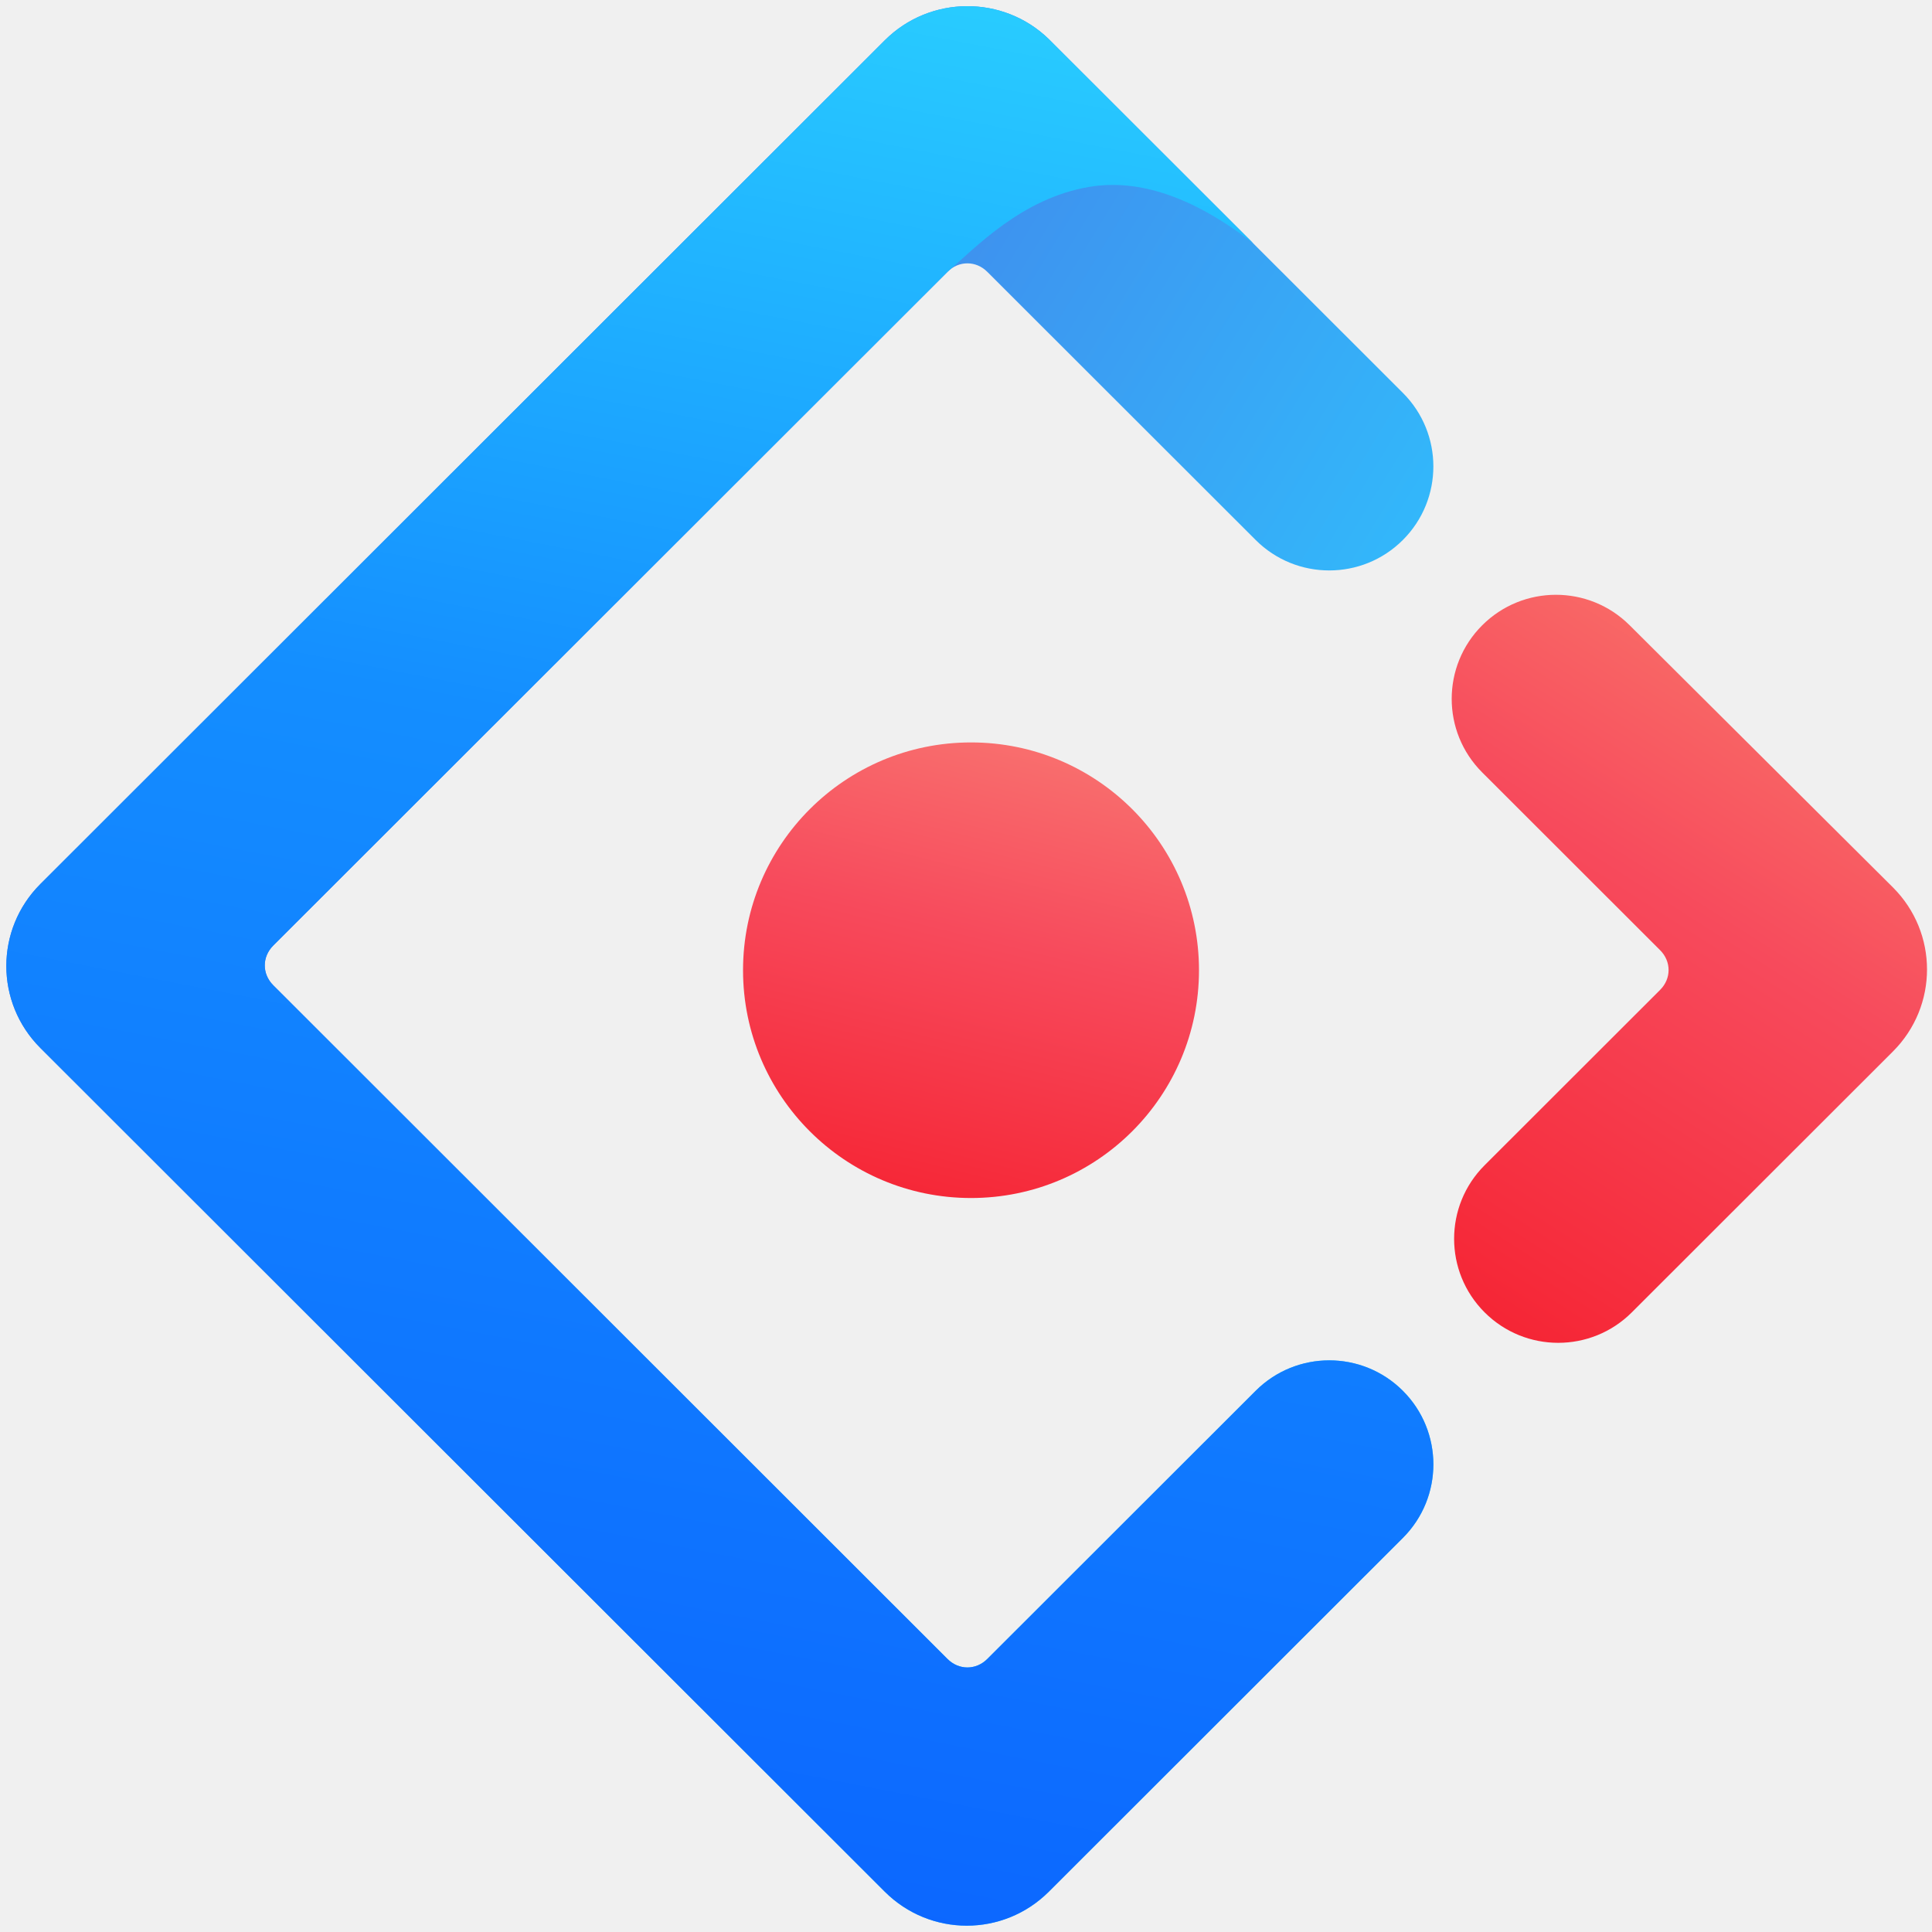
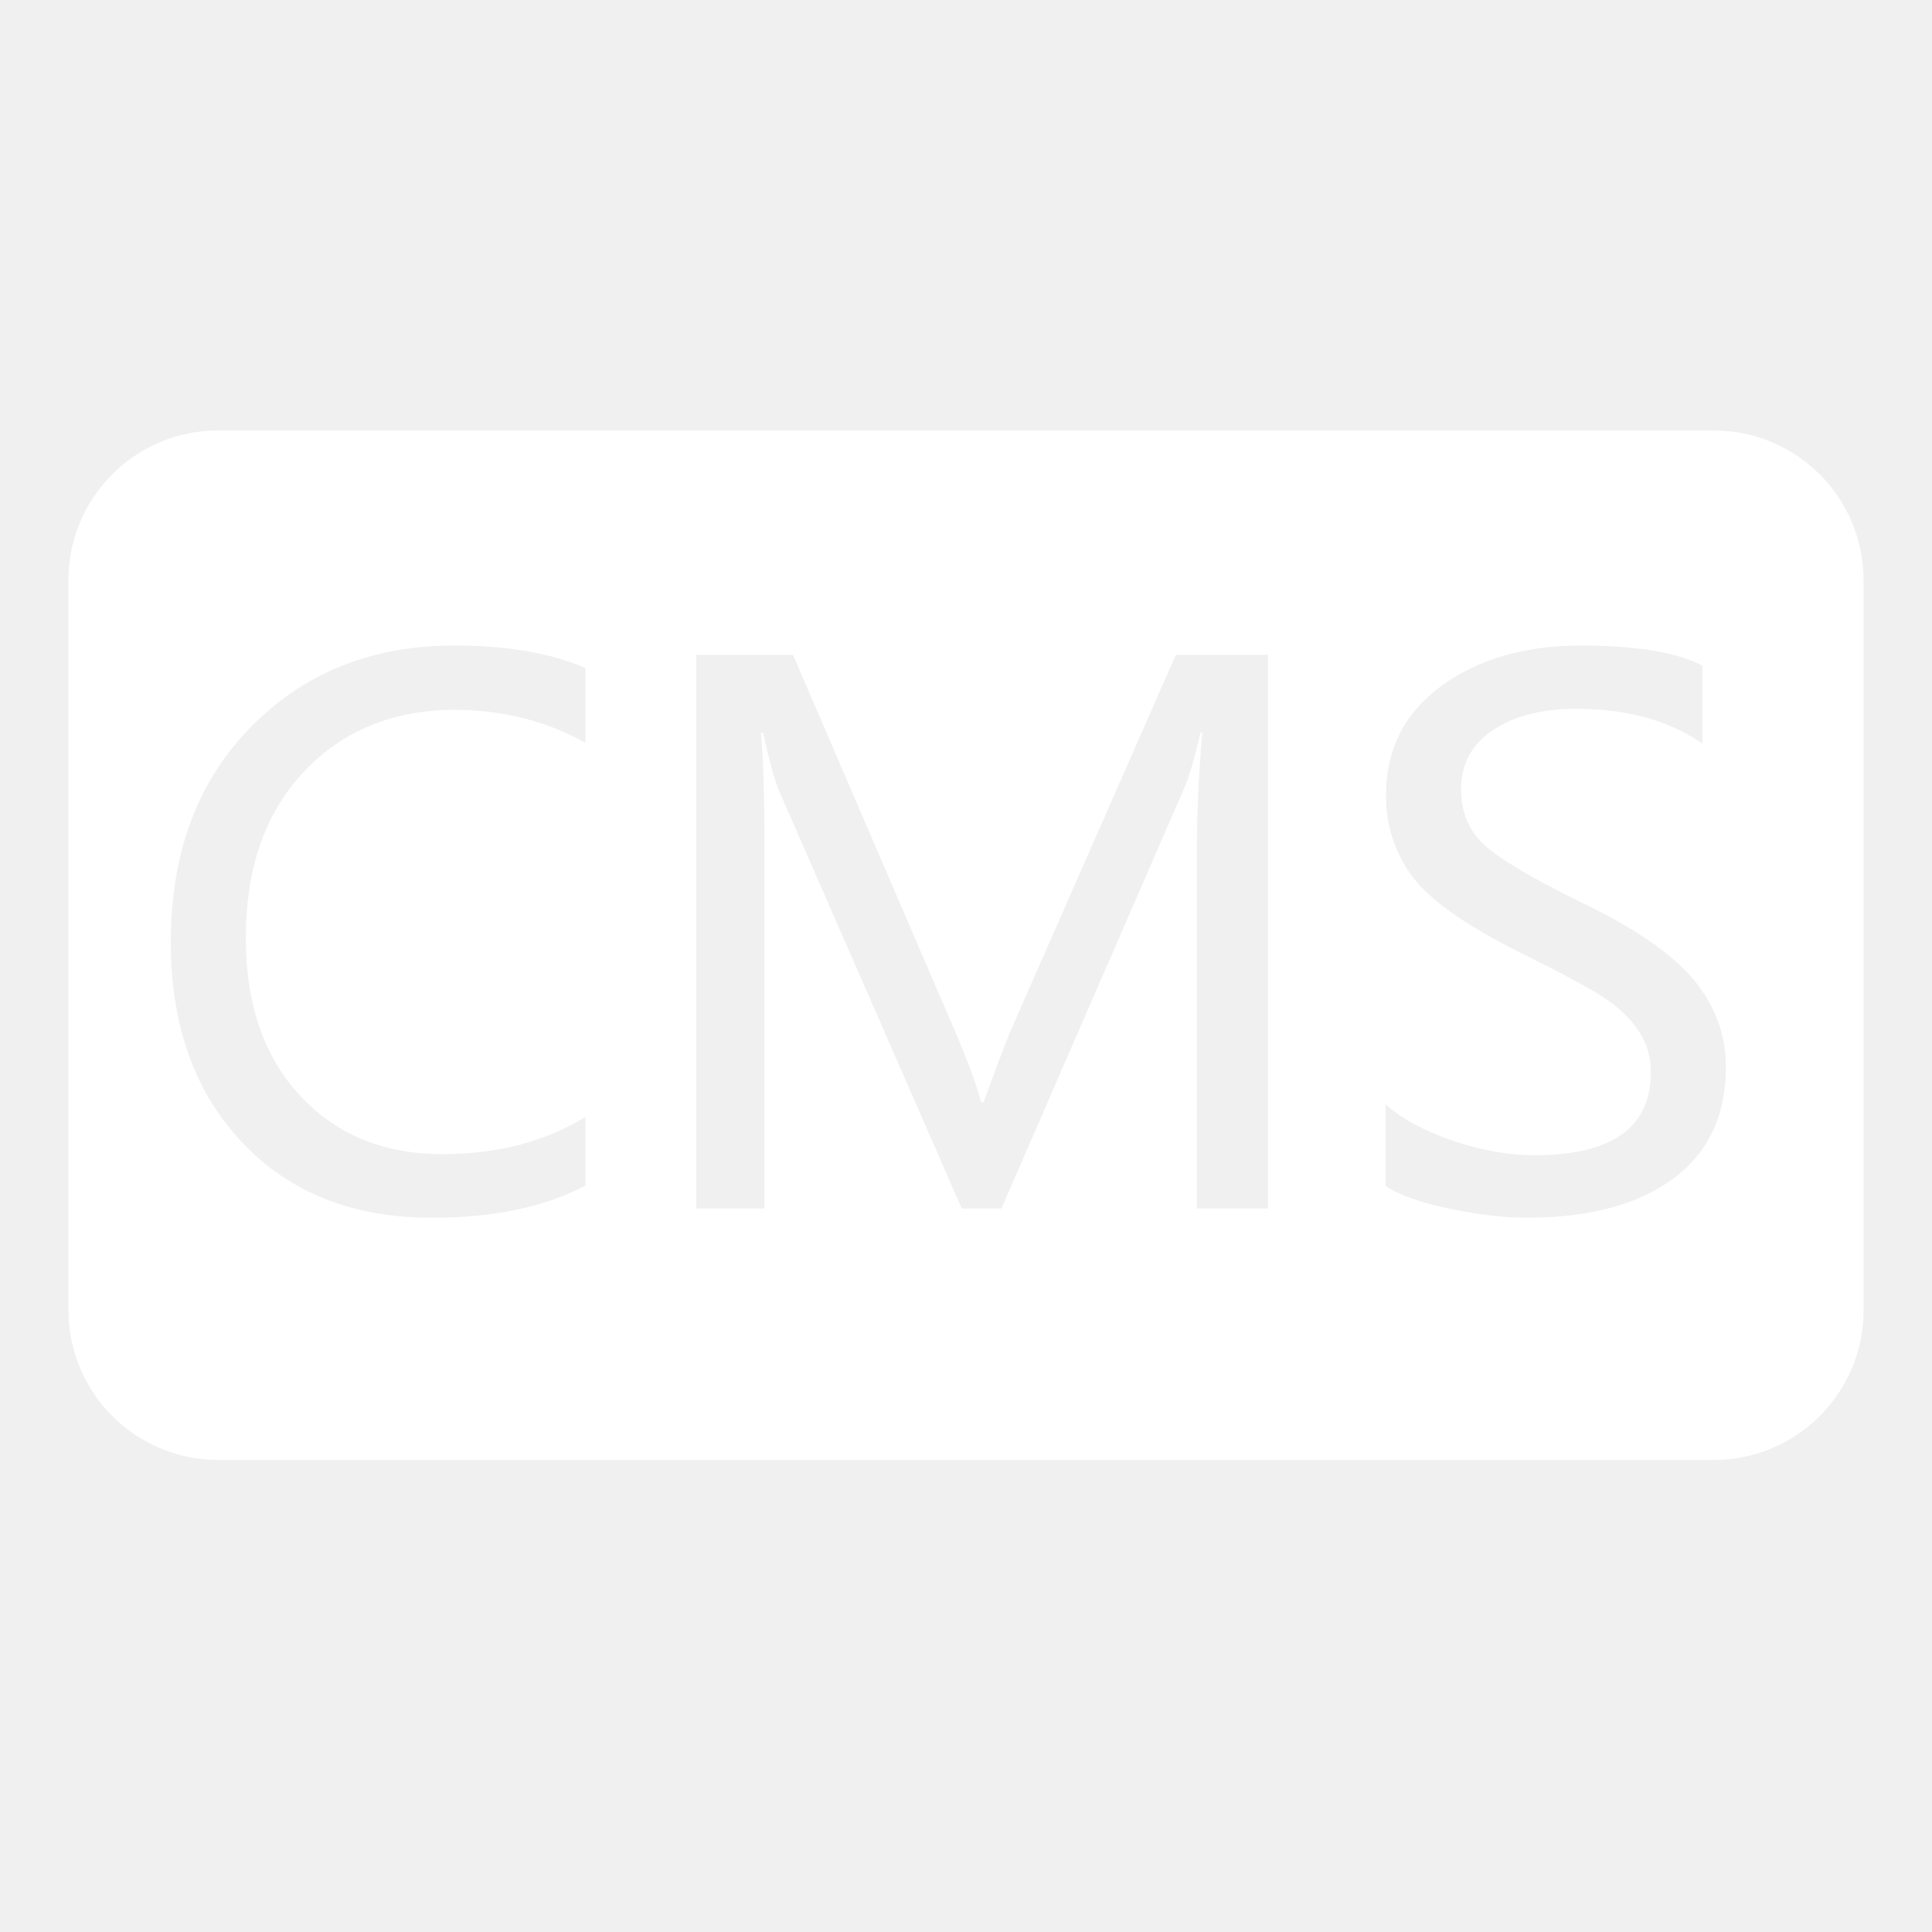
- <svg xmlns="http://www.w3.org/2000/svg" width="200" height="200" version="1.1" viewBox="0 0 200 200">
-   <defs>
-     <linearGradient id="linearGradient-1" x1="62.102%" x2="108.197%" y1="0%" y2="37.864%">
-       <stop offset="0%" stop-color="#4285EB" />
-       <stop offset="100%" stop-color="#2EC7FF" />
-     </linearGradient>
-     <linearGradient id="linearGradient-2" x1="69.644%" x2="54.043%" y1="0%" y2="108.457%">
-       <stop offset="0%" stop-color="#29CDFF" />
-       <stop offset="37.86%" stop-color="#148EFF" />
-       <stop offset="100%" stop-color="#0A60FF" />
-     </linearGradient>
-     <linearGradient id="linearGradient-3" x1="69.691%" x2="16.723%" y1="-12.974%" y2="117.391%">
-       <stop offset="0%" stop-color="#FA816E" />
-       <stop offset="41.473%" stop-color="#F74A5C" />
-       <stop offset="100%" stop-color="#F51D2C" />
-     </linearGradient>
-     <linearGradient id="linearGradient-4" x1="68.128%" x2="30.44%" y1="-35.691%" y2="114.943%">
-       <stop offset="0%" stop-color="#FA8E7D" />
-       <stop offset="51.264%" stop-color="#F74A5C" />
-       <stop offset="100%" stop-color="#F51D2C" />
-     </linearGradient>
-   </defs>
-   <g id="Page-1" fill="none" fill-rule="evenodd" stroke="none" stroke-width="1">
-     <g id="logo" transform="translate(-20, -20)">
-       <g id="Group-28-Copy-5" transform="translate(20, 20)">
-         <g id="Group-27-Copy-3">
-           <g id="Group-25" fill-rule="nonzero">
-             <g id="2">
-               <path id="Shape" fill="url(#linearGradient-1)" d="M91.588,4.177 L4.18,91.513 C-0.519,96.208 -0.519,103.792 4.18,108.487 L91.588,195.823 C96.287,200.519 103.877,200.519 108.577,195.823 L145.225,159.205 C149.434,155 149.434,148.182 145.225,143.977 C141.017,139.772 134.194,139.772 129.985,143.977 L102.202,171.737 C101.032,172.906 99.257,172.906 98.088,171.737 L28.286,101.993 C27.116,100.824 27.116,99.051 28.286,97.882 L98.088,28.138 C99.257,26.969 101.032,26.969 102.202,28.138 L129.985,55.898 C134.194,60.103 141.017,60.103 145.225,55.898 C149.434,51.693 149.434,44.876 145.225,40.671 L108.581,4.056 C103.862,-0.538 96.269,-0.501 91.588,4.177 Z" />
-               <path id="Shape" fill="url(#linearGradient-2)" d="M91.588,4.177 L4.18,91.513 C-0.519,96.208 -0.519,103.792 4.18,108.487 L91.588,195.823 C96.287,200.519 103.877,200.519 108.577,195.823 L145.225,159.205 C149.434,155 149.434,148.182 145.225,143.977 C141.017,139.772 134.194,139.772 129.985,143.977 L102.202,171.737 C101.032,172.906 99.257,172.906 98.088,171.737 L28.286,101.993 C27.116,100.824 27.116,99.051 28.286,97.882 L98.088,28.138 C101,25.627 105.752,20.542 112.73,19.352 C117.916,18.469 123.585,20.414 129.739,25.189 C125.625,21.078 118.572,14.034 108.581,4.056 C103.862,-0.538 96.269,-0.501 91.588,4.177 Z" />
-             </g>
-             <path id="Shape" fill="url(#linearGradient-3)" d="M153.686,135.855 C157.894,140.06 164.717,140.06 168.926,135.855 L195.96,108.843 C200.659,104.147 200.659,96.564 195.961,91.869 L168.691,64.718 C164.472,60.518 157.647,60.524 153.436,64.732 C149.227,68.937 149.227,75.754 153.436,79.959 L171.854,98.362 C173.024,99.531 173.024,101.305 171.854,102.473 L153.686,120.627 C149.477,124.832 149.477,131.65 153.686,135.855 Z" />
-           </g>
-           <ellipse id="Combined-Shape" cx="100.519" cy="100.437" fill="url(#linearGradient-4)" rx="23.6" ry="23.581" />
-         </g>
-       </g>
-     </g>
-   </g>
+ <svg xmlns="http://www.w3.org/2000/svg" t="1584518139045" class="icon" viewBox="0 0 1024 1024" version="1.1" p-id="2663" width="64" height="64">
+   <path d="M987.73 686.024 987.73 307.612l0-0.08c0-43.56-35.09-78.906-78.55-79.351l-0.038-0.042L115.94 228.139c-0.095 0-0.202-0.005-0.296-0.005-0.086 0-0.171 0.005-0.256 0.005l-0.69 0-0.016 0.02c-43.39 0.515-78.406 35.824-78.417 79.337l-0.016 0.016 0 386.882 0.042 0.038c0.011 43.608 35.181 78.99 78.716 79.346l0.005 0.011 0.355 0c0.102 0 0.203 0.011 0.298 0.011 0.123 0 0.239-0.011 0.356-0.011l791.743-0.005c0.201 0 0.409 0.011 0.615 0.011 43.837 0 79.374-35.541 79.374-79.379C987.751 691.592 987.751 688.789 987.73 686.024zM310.264 393.682c-20.965-11.618-44.014-17.429-69.145-17.429-32.71 0-59.359 10.893-79.943 32.678-20.586 21.786-30.878 51.182-30.878 88.183 0 35.112 9.596 62.989 28.795 83.638 19.196 20.648 44.329 30.972 75.397 30.972 29.046 0 54.304-6.565 75.775-19.702l0 36.372c-21.596 11.367-48.686 17.049-81.269 17.049-42.055 0-75.651-13.355-100.781-40.067-25.133-26.71-37.699-62.04-37.699-105.991 0-47.233 14.143-85.248 42.434-114.042 28.288-28.795 64.22-43.192 107.79-43.192 28.037 0 51.211 3.979 69.524 11.935L310.265 393.682zM672.09 640.521l-37.697 0L634.394 446.156c0-16.037 0.948-35.298 2.842-57.779l-0.948 0c-3.288 14.145-6.191 23.997-8.714 29.552l-96.805 222.591L509.744 640.52l-96.614-220.885c-2.274-5.05-5.18-15.469-8.714-31.258l-1.137 0c1.261 13.64 1.894 33.468 1.894 59.484L405.172 640.521l-36.183 0L368.989 347.081l51.338 0 86.574 201.184c6.565 15.409 10.922 27.406 13.071 35.993l1.327 0c6.565-18.059 11.177-30.31 13.828-36.75l88.09-200.426 48.873 0L672.09 640.521zM886.727 624.797c-18.693 13.767-44.646 20.648-77.859 20.648-11.622 0-25.166-1.61-40.635-4.831-15.471-3.22-26.742-7.229-33.814-12.029l0-43.192c8.965 7.832 20.961 14.272 35.993 19.322 15.028 5.054 29.298 7.579 42.814 7.579 41.17 0 61.757-14.649 61.757-43.95 0-8.209-2.21-15.596-6.63-22.165-4.422-6.565-10.484-12.375-18.186-17.429-7.704-5.05-22.164-12.817-43.382-23.301-29.428-14.649-48.813-28.256-58.158-40.824-9.347-12.564-14.017-26.929-14.017-43.098 0-24.372 9.785-43.695 29.363-57.968 19.574-14.27 44.263-21.407 74.07-21.407 29.173 0 50.58 3.538 64.221 10.609l0 41.298c-17.684-12.249-40.037-18.376-67.062-18.376-17.934 0-32.553 3.76-43.854 11.272-11.304 7.515-16.955 17.967-16.955 31.352 0 11.872 3.913 21.533 11.744 28.983 7.829 7.454 24.816 17.618 50.959 30.5 28.795 13.767 48.937 27.533 60.431 41.297 11.492 13.768 17.239 29.24 17.239 46.413C914.762 591.266 905.415 611.034 886.727 624.797z" p-id="2664" fill="#ffffff" />
</svg>
